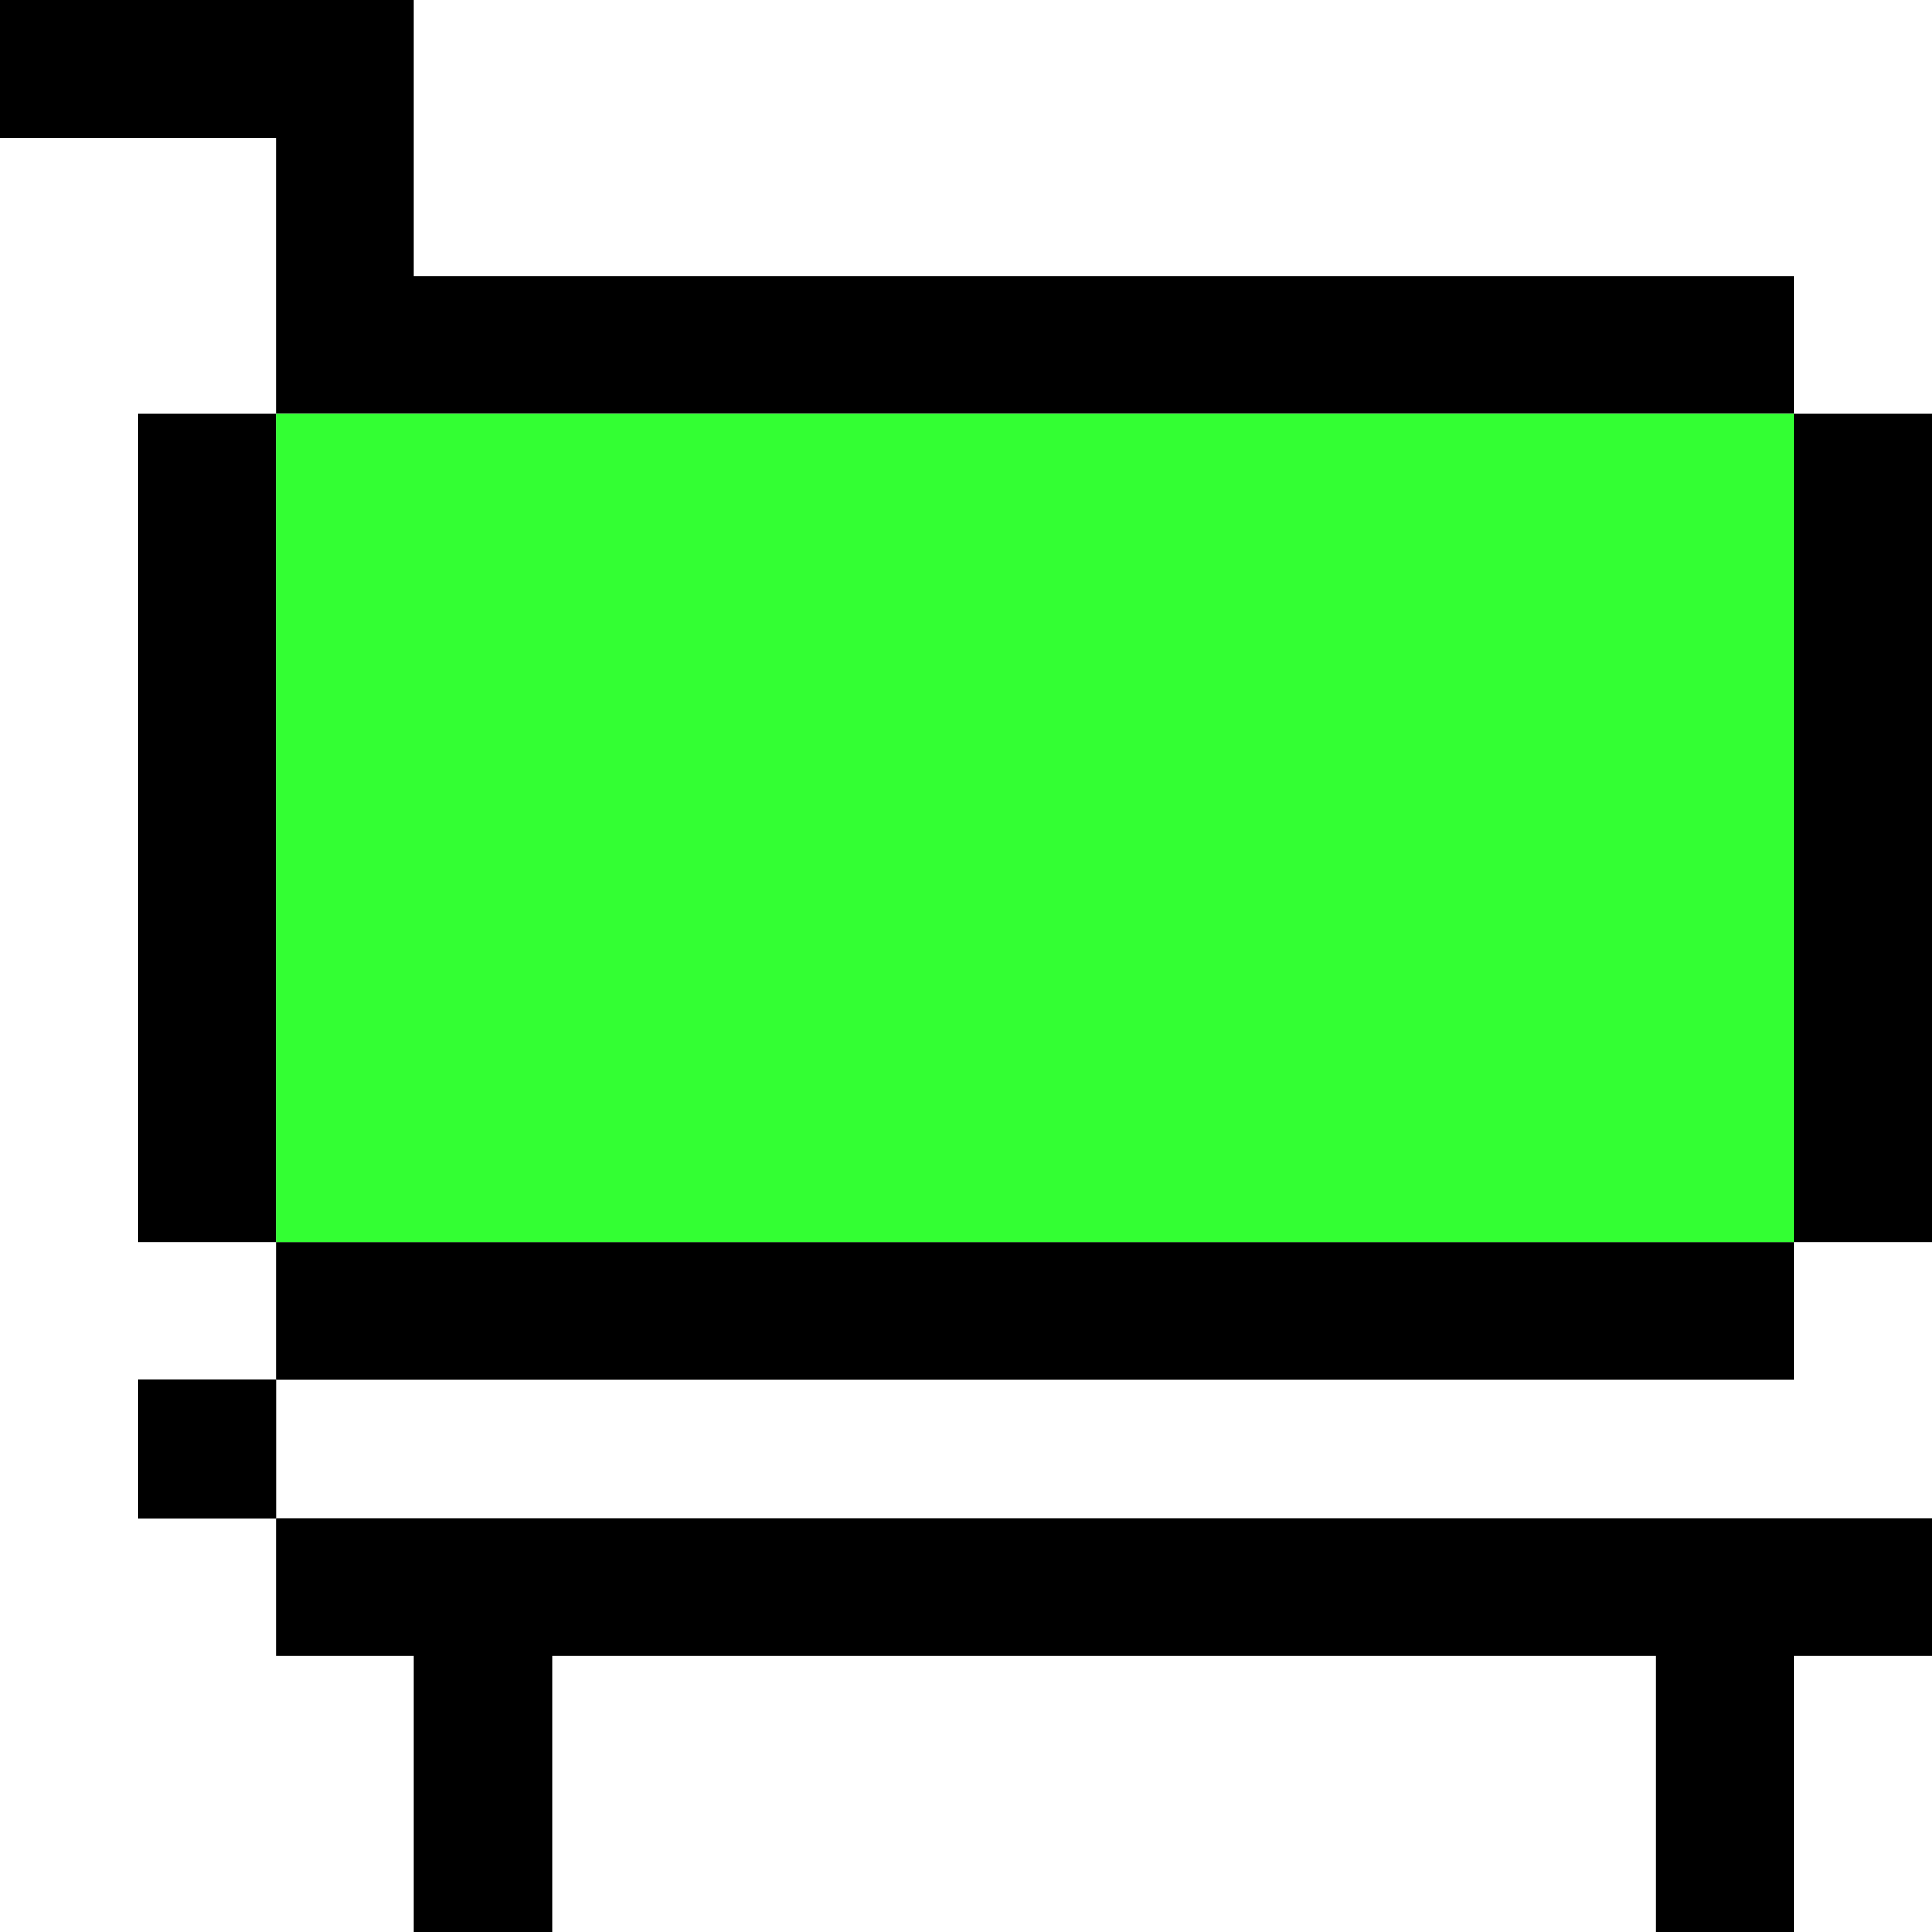
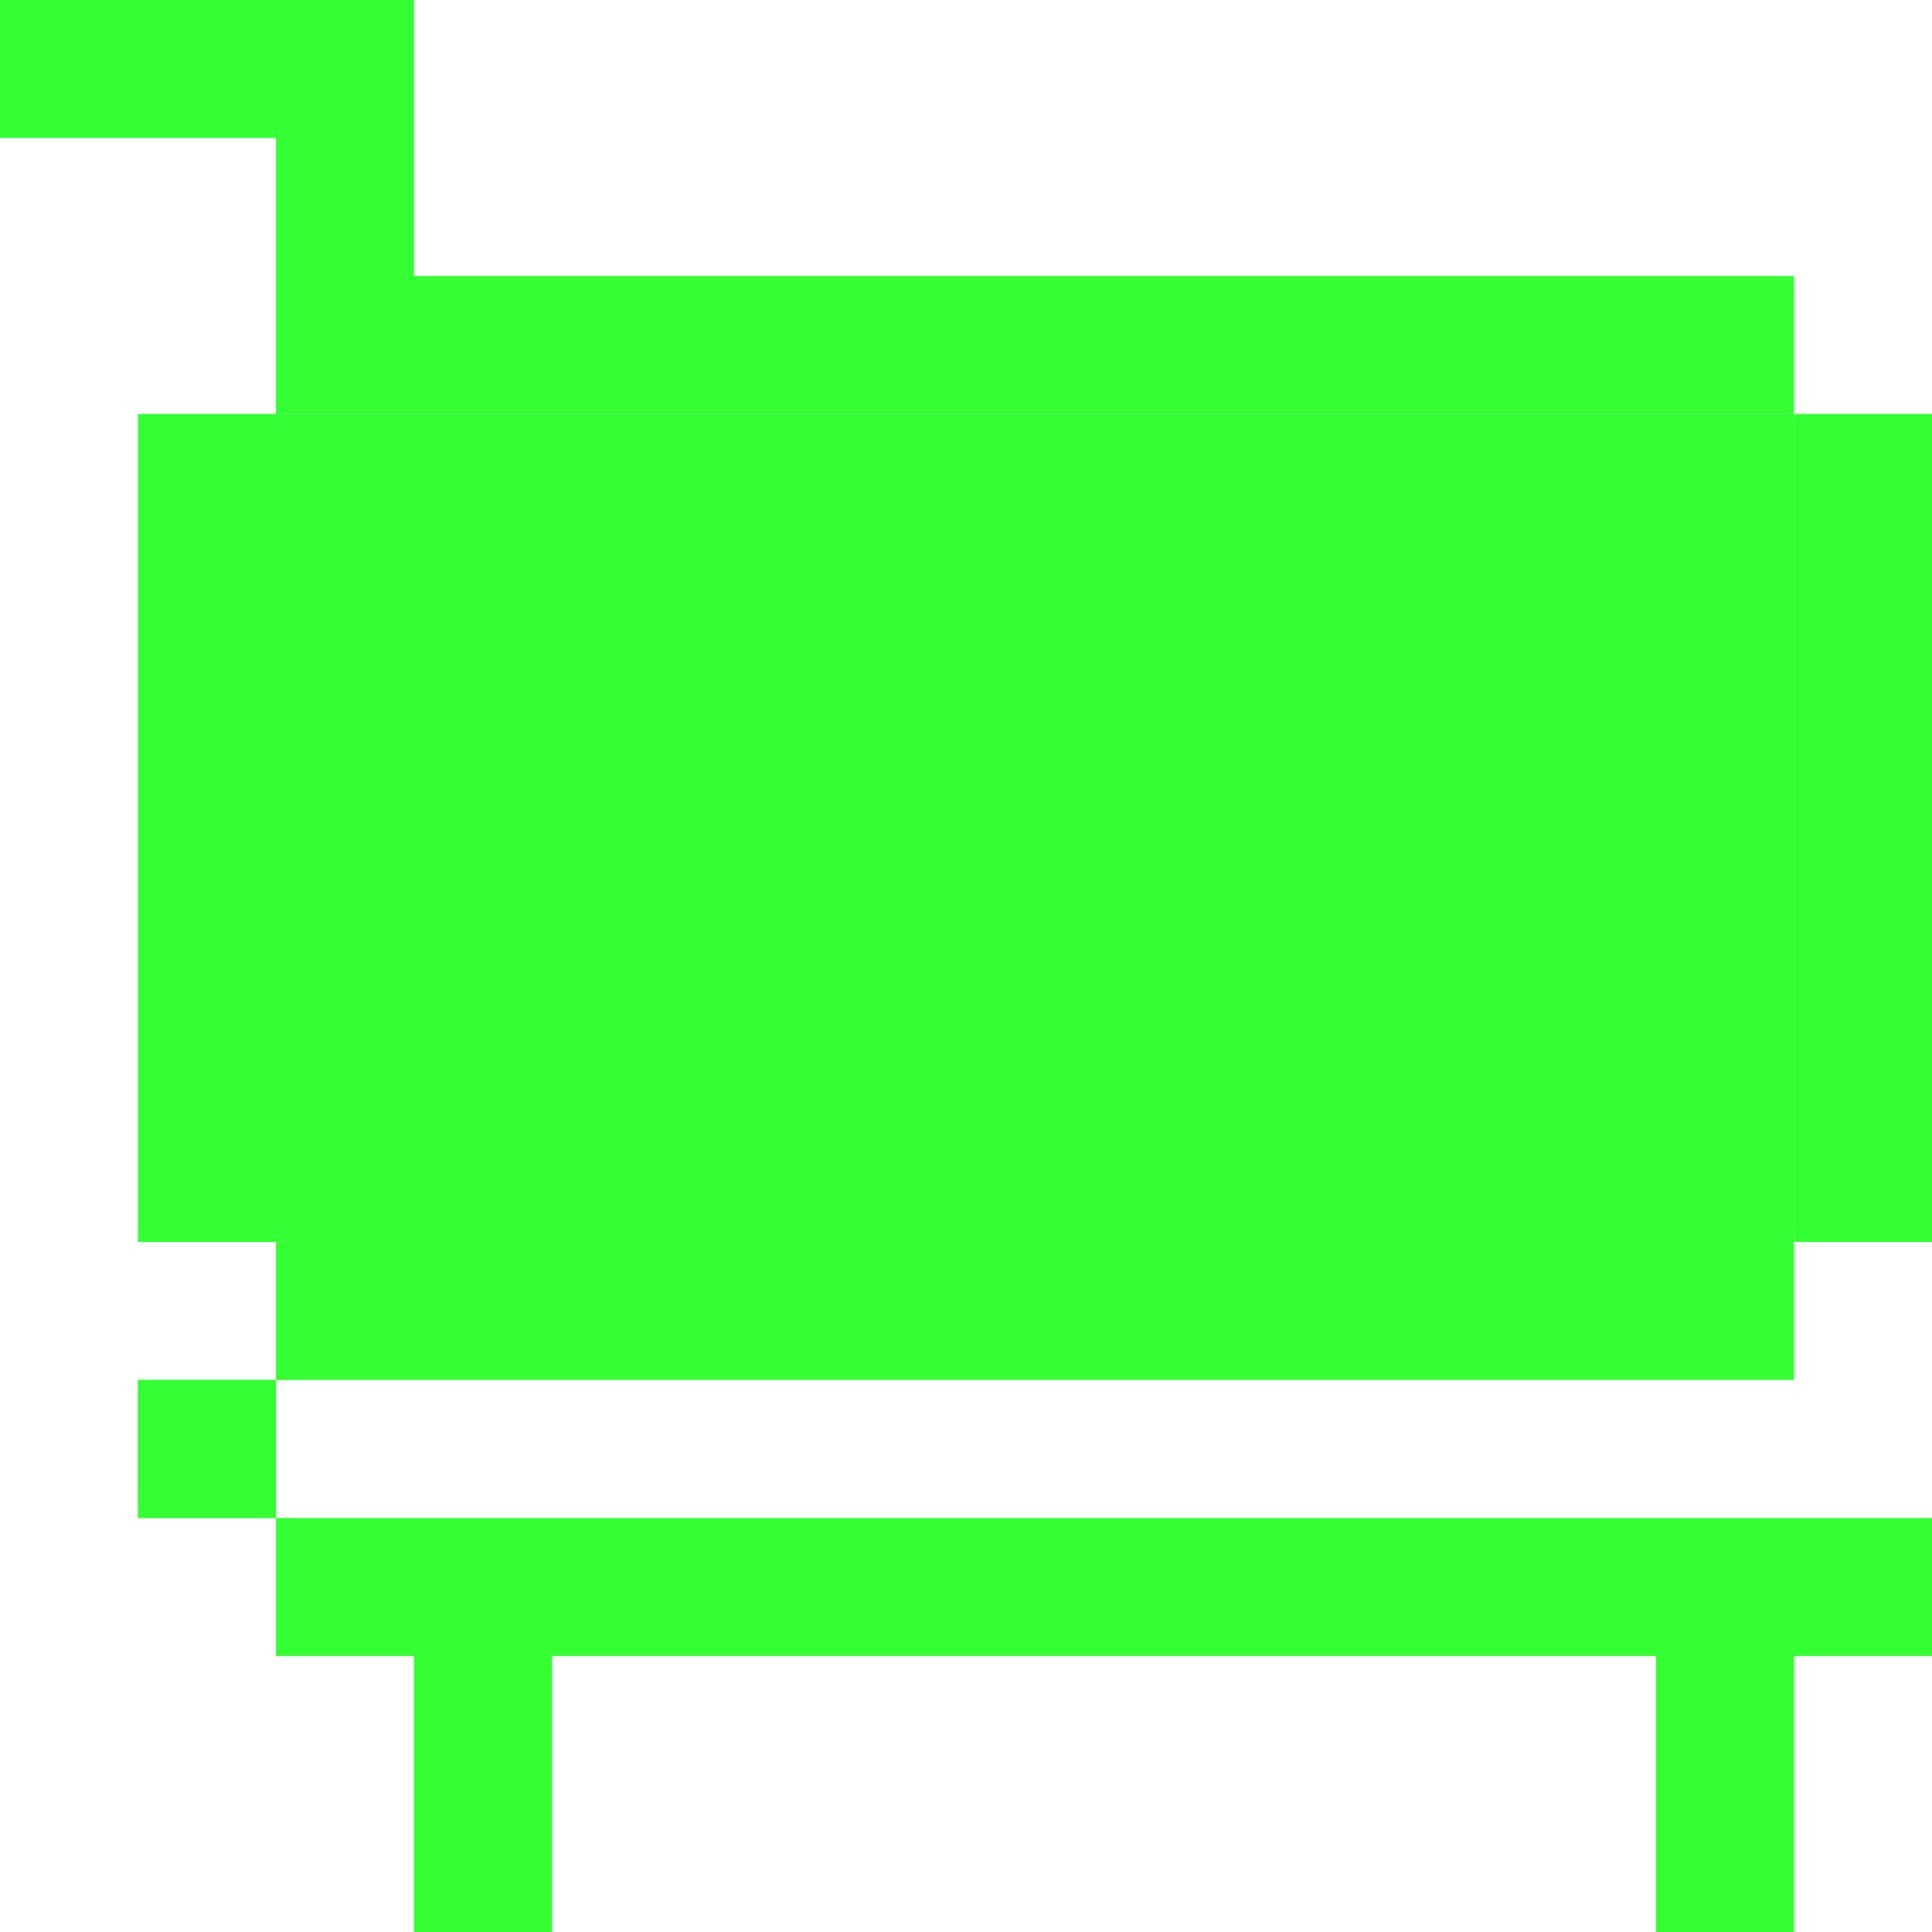
<svg xmlns="http://www.w3.org/2000/svg" viewBox="0 0 33 33" fill="none">
-   <path d="M2.357 23.571H4.714V25.929H2.357V23.571Z" fill="black" />
-   <path d="M2.357 23.571H4.714V25.929H2.357V23.571Z" fill="black" />
-   <path d="M7.071 33H9.429V28.286H28.286V33H30.643V28.286H33V25.929H4.714V28.286H7.071V33Z" fill="black" />
-   <path d="M4.714 7.071H2.357V21.214H4.714V7.071Z" fill="black" />
-   <path d="M5.1517e-08 1.03034e-07L0 2.357L4.714 2.357V7.071H30.643V4.714H7.071V0L5.1517e-08 1.03034e-07Z" fill="black" />
-   <path d="M30.643 21.214H33V7.071H30.643V21.214Z" fill="black" />
-   <path d="M30.643 23.571V21.214H4.714V23.571H30.643Z" fill="black" />
+   <path d="M2.357 23.571H4.714V25.929H2.357V23.571Z" fill="#33FF33" />
+   <path d="M2.357 23.571H4.714V25.929H2.357V23.571Z" fill="#33FF33" />
+   <path d="M7.071 33H9.429V28.286H28.286V33H30.643V28.286H33V25.929H4.714V28.286H7.071V33Z" fill="#33FF33" />
+   <path d="M4.714 7.071H2.357V21.214H4.714V7.071Z" fill="#33FF33" />
+   <path d="M5.1517e-08 1.03034e-07L0 2.357L4.714 2.357V7.071H30.643V4.714H7.071V0L5.1517e-08 1.03034e-07Z" fill="#33FF33" />
+   <path d="M30.643 21.214H33V7.071H30.643V21.214Z" fill="#33FF33" />
+   <path d="M30.643 23.571V21.214H4.714V23.571H30.643Z" fill="#33FF33" />
  <path d="M30.643 7.071H4.714V21.214H30.643V7.071Z" fill="#33FF33" />
</svg>
